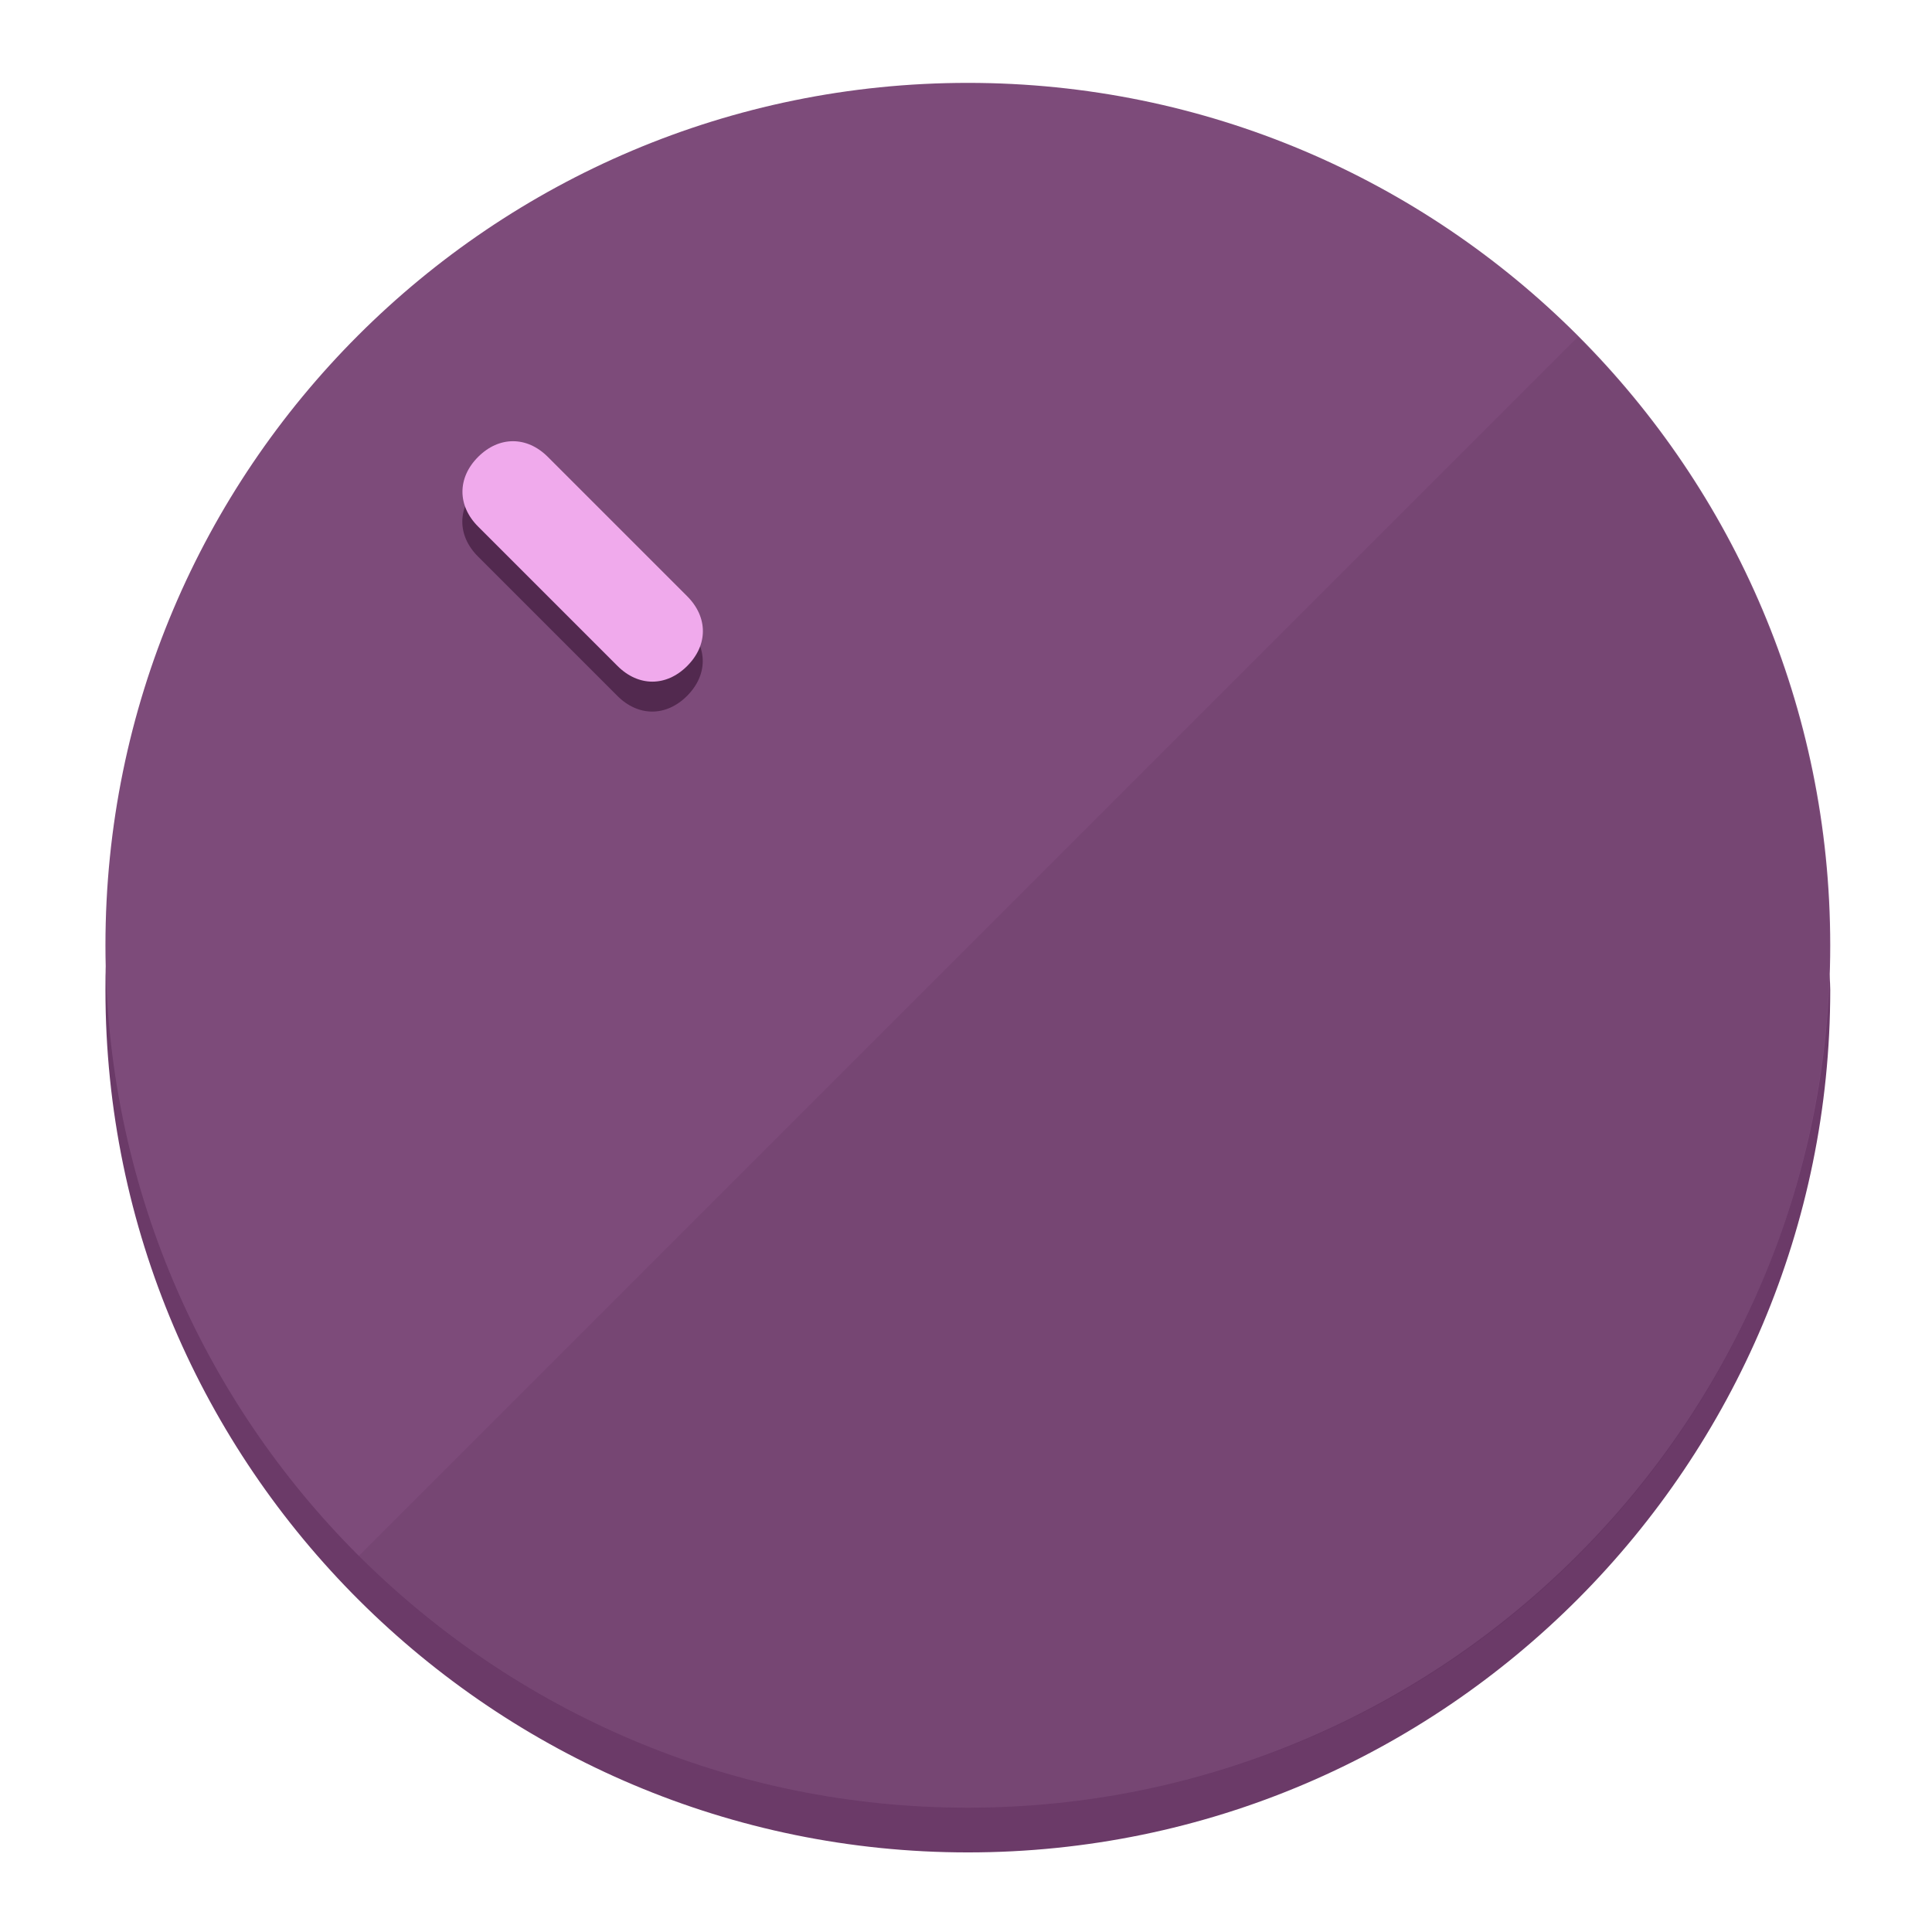
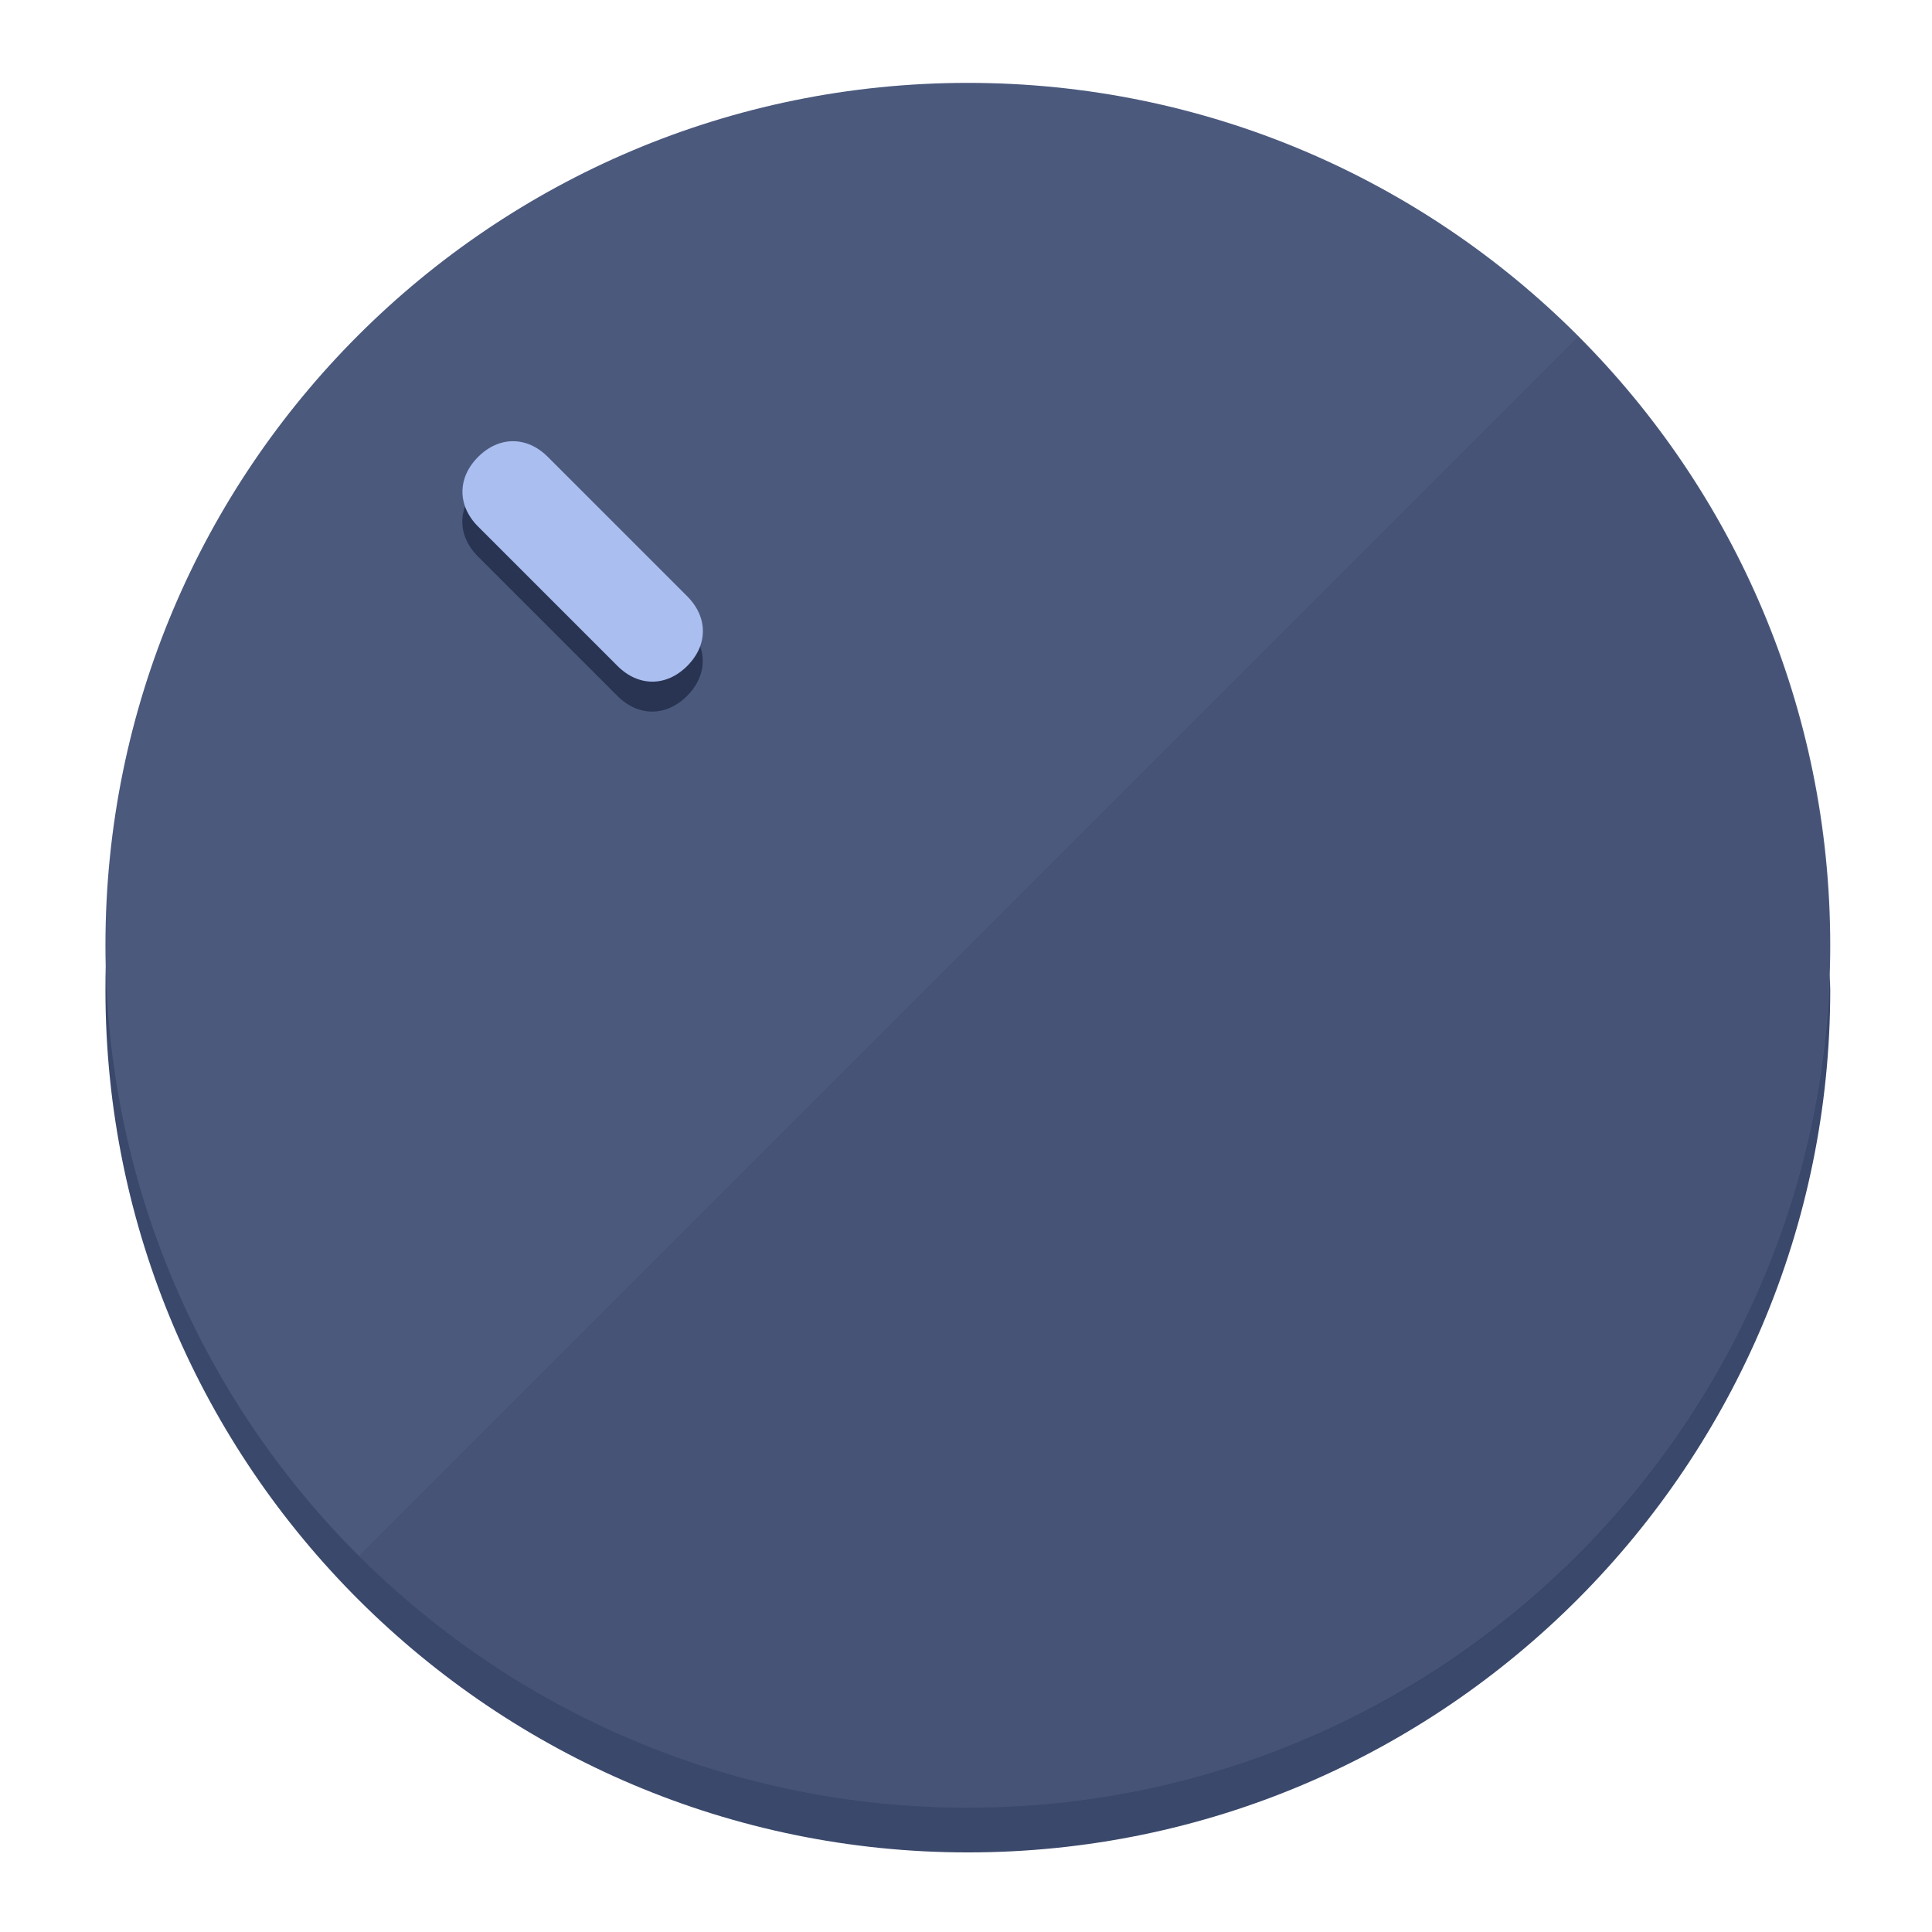
<svg xmlns="http://www.w3.org/2000/svg" height="120px" width="120px" version="1.1" id="Layer_1" viewBox="0 0 496.8 496.8" xml:space="preserve">
  <defs id="defs23" />
  <g id="g3158">
-     <path style="display:inline;fill:#6B3A68;fill-opacity:1;stroke-width:1.584" d="m 248.875,445.92 c 116.582,0 212.89,-91.238 220.493,-205.286 0,5.069 1.267,8.87 1.267,13.939 0,121.651 -98.842,221.76 -221.76,221.76 -121.651,0 -221.76,-98.842 -221.76,-221.76 0,-5.069 0,-8.87 1.267,-13.939 7.603,114.048 103.91,205.286 220.493,205.286 z" id="path8" />
-     <circle style="display:inline;fill:#7D4B7A;fill-opacity:1;stroke-width:1.584" cx="248.875" cy="243.071" r="221.76" id="circle12" />
-     <path style="display:inline;fill:#52294F;fill-opacity:0.154;stroke-width:1.587" d="m 405.744,86.606 c 86.308,86.308 86.308,227.193 0,313.5 -86.308,86.308 -227.193,86.308 -313.5,0" id="path14" />
+     <path style="display:inline;fill:#3A486B;fill-opacity:1;stroke-width:1.584" d="m 248.875,445.92 c 116.582,0 212.89,-91.238 220.493,-205.286 0,5.069 1.267,8.87 1.267,13.939 0,121.651 -98.842,221.76 -221.76,221.76 -121.651,0 -221.76,-98.842 -221.76,-221.76 0,-5.069 0,-8.87 1.267,-13.939 7.603,114.048 103.91,205.286 220.493,205.286 z" id="path8" />
+     <circle style="display:inline;fill:#4B597D;fill-opacity:1;stroke-width:1.584" cx="248.875" cy="243.071" r="221.76" id="circle12" />
+     <path style="display:inline;fill:#293452;fill-opacity:0.154;stroke-width:1.587" d="m 405.744,86.606 c 86.308,86.308 86.308,227.193 0,313.5 -86.308,86.308 -227.193,86.308 -313.5,0" id="path14" />
  </g>
  <g id="g3198">
    <circle style="display:none;fill:#000000;fill-opacity:0;stroke-width:1.584" cx="3.454" cy="347.932" r="221.76" id="circle12-3" transform="rotate(-45)" />
-     <path style="display:inline;fill:#52294F;fill-opacity:1;stroke-width:1.584" d="m 176.674,161.024 c 5.376,5.376 5.376,12.545 -1e-5,17.921 v 0 c -5.376,5.376 -12.545,5.376 -17.921,0 L 122.911,143.103 c -5.376,-5.376 -5.376,-12.545 10e-6,-17.921 v 0 c 5.376,-5.376 12.545,-5.376 17.921,0 z" id="path3789" />
-     <path style="display:inline;fill:#F0AAEC;stroke-width:1.584" d="m 176.711,153.328 c 5.376,5.376 5.376,12.545 -1e-5,17.921 v 0 c -5.376,5.376 -12.545,5.376 -17.921,0 l -35.842,-35.842 c -5.376,-5.376 -5.376,-12.545 0,-17.921 v 0 c 5.376,-5.376 12.545,-5.376 17.921,0 z" id="path915" />
+     <path style="display:inline;fill:#293452;fill-opacity:1;stroke-width:1.584" d="m 176.674,161.024 c 5.376,5.376 5.376,12.545 -1e-5,17.921 v 0 c -5.376,5.376 -12.545,5.376 -17.921,0 L 122.911,143.103 c -5.376,-5.376 -5.376,-12.545 10e-6,-17.921 v 0 c 5.376,-5.376 12.545,-5.376 17.921,0 z" id="path3789" />
+     <path style="display:inline;fill:#AABEF0;stroke-width:1.584" d="m 176.711,153.328 c 5.376,5.376 5.376,12.545 -1e-5,17.921 v 0 c -5.376,5.376 -12.545,5.376 -17.921,0 l -35.842,-35.842 c -5.376,-5.376 -5.376,-12.545 0,-17.921 v 0 c 5.376,-5.376 12.545,-5.376 17.921,0 z" id="path915" />
  </g>
</svg>
